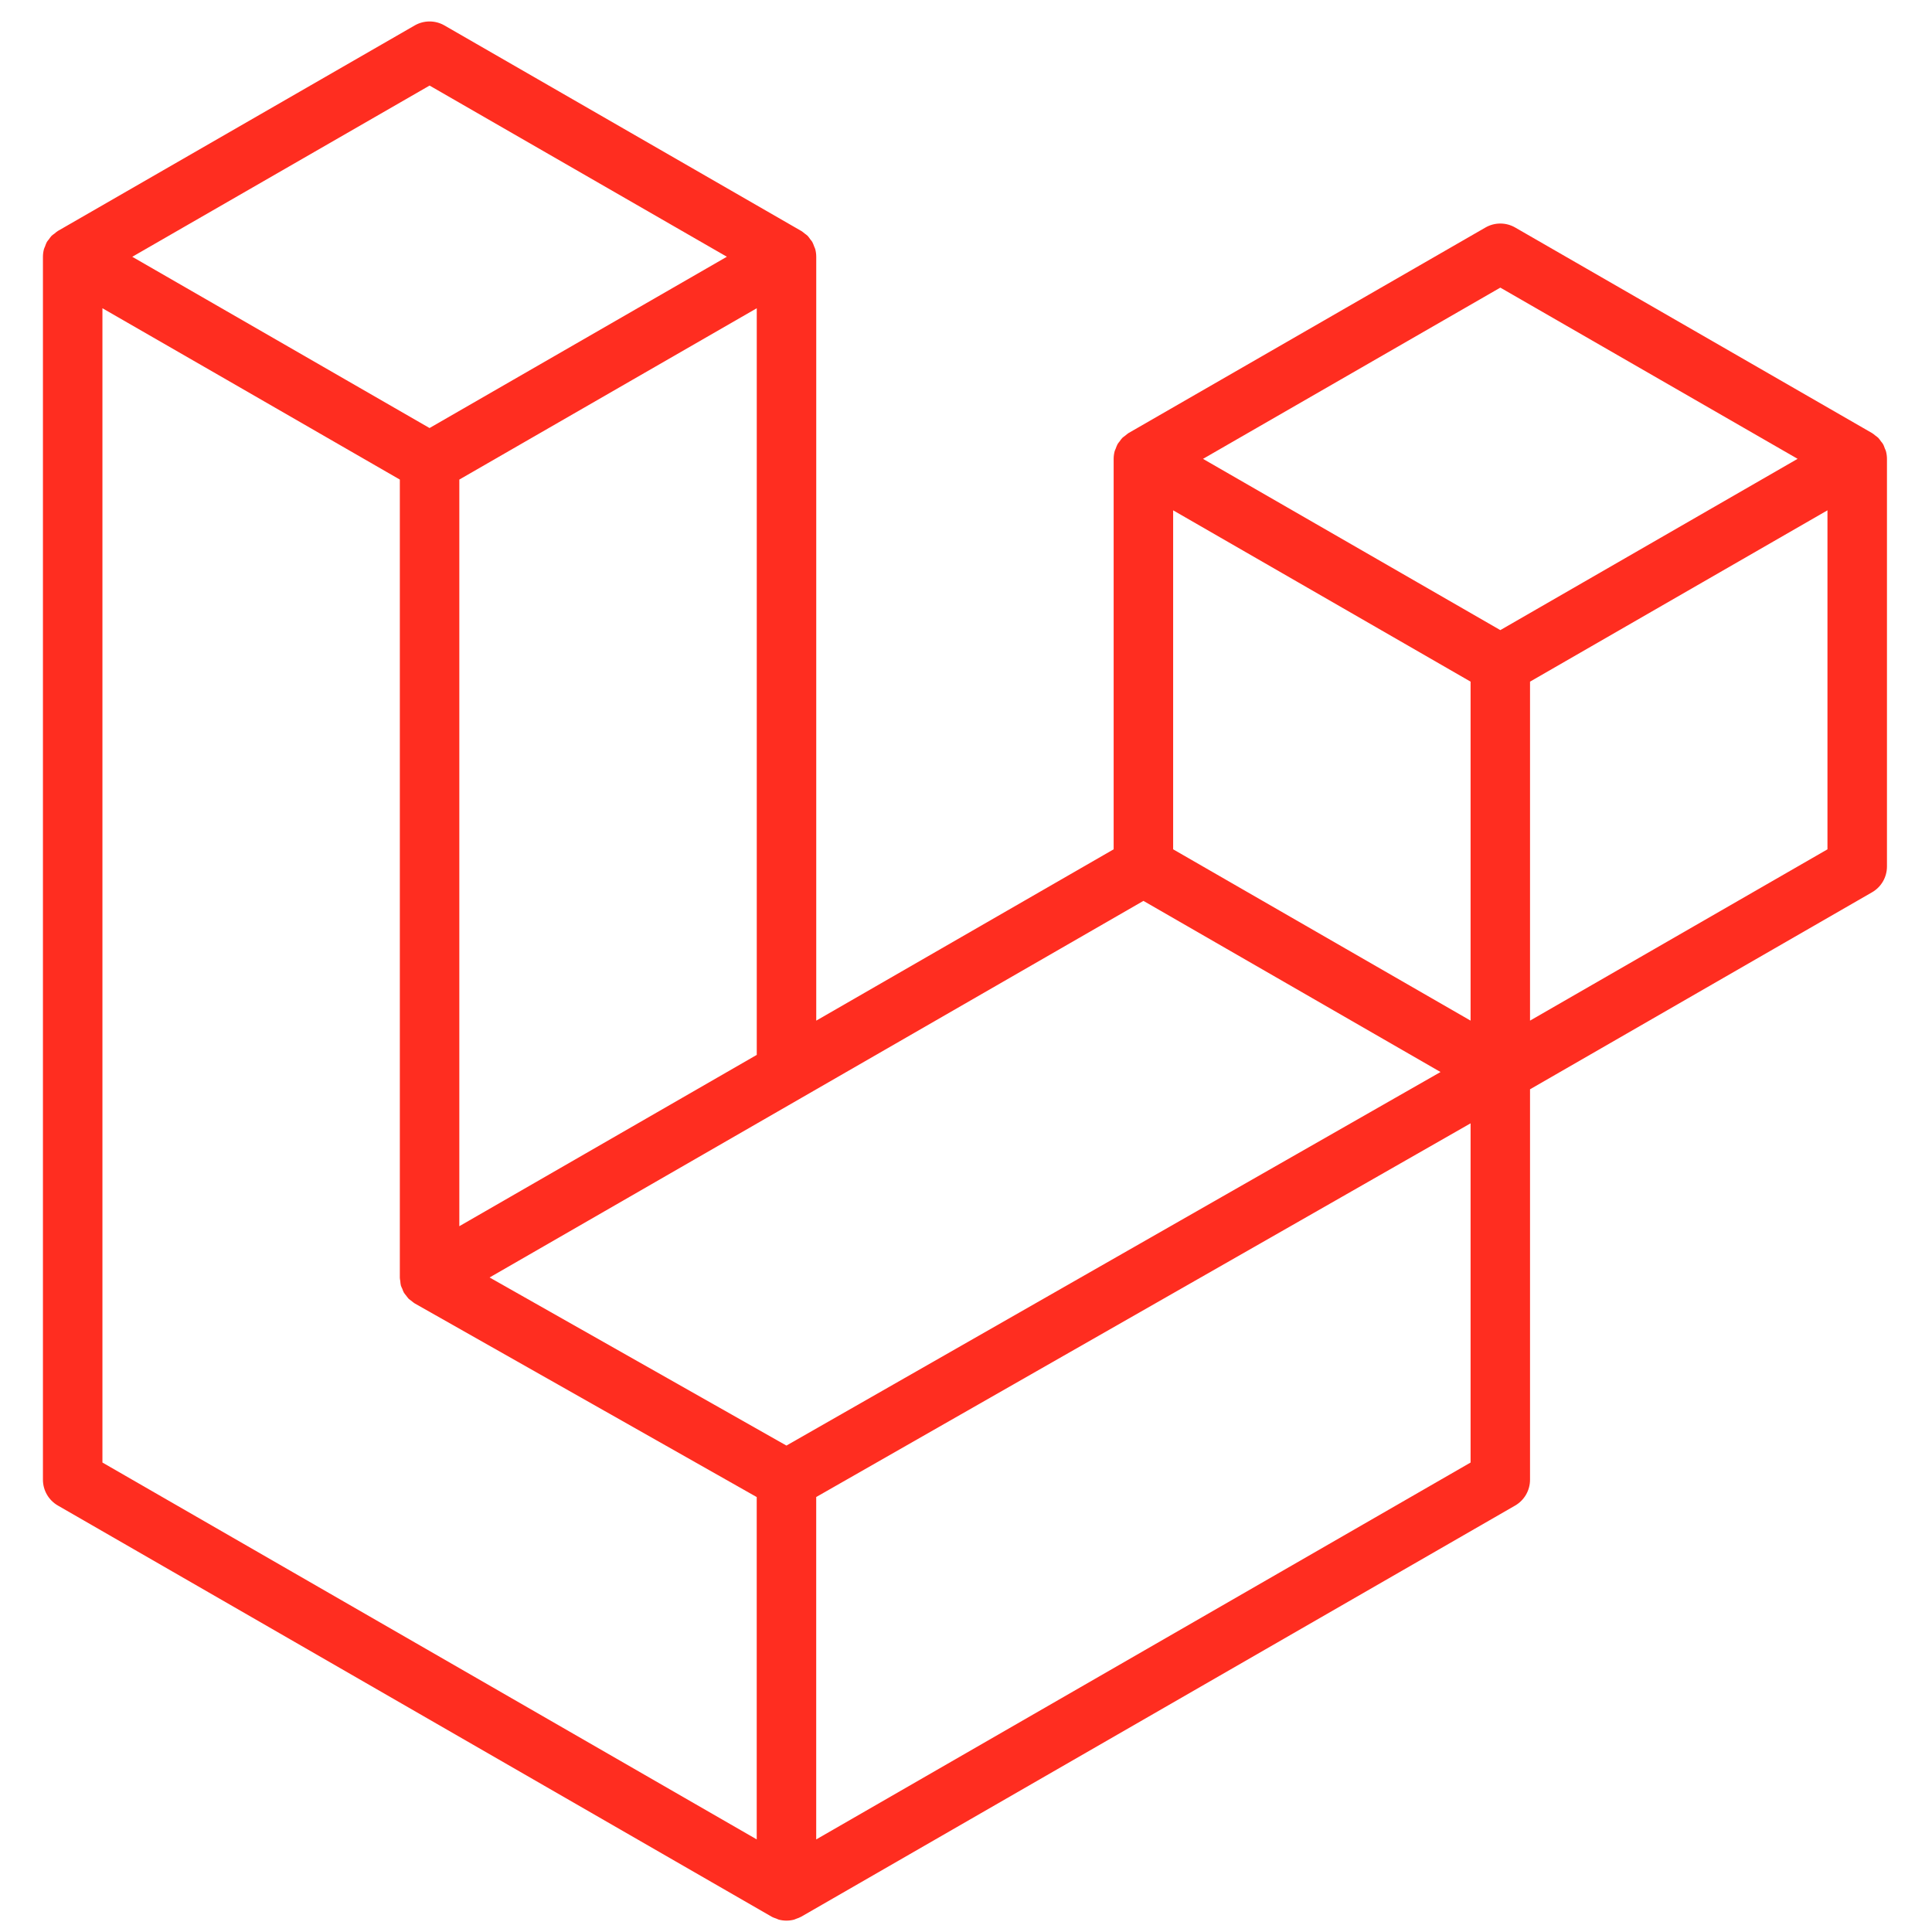
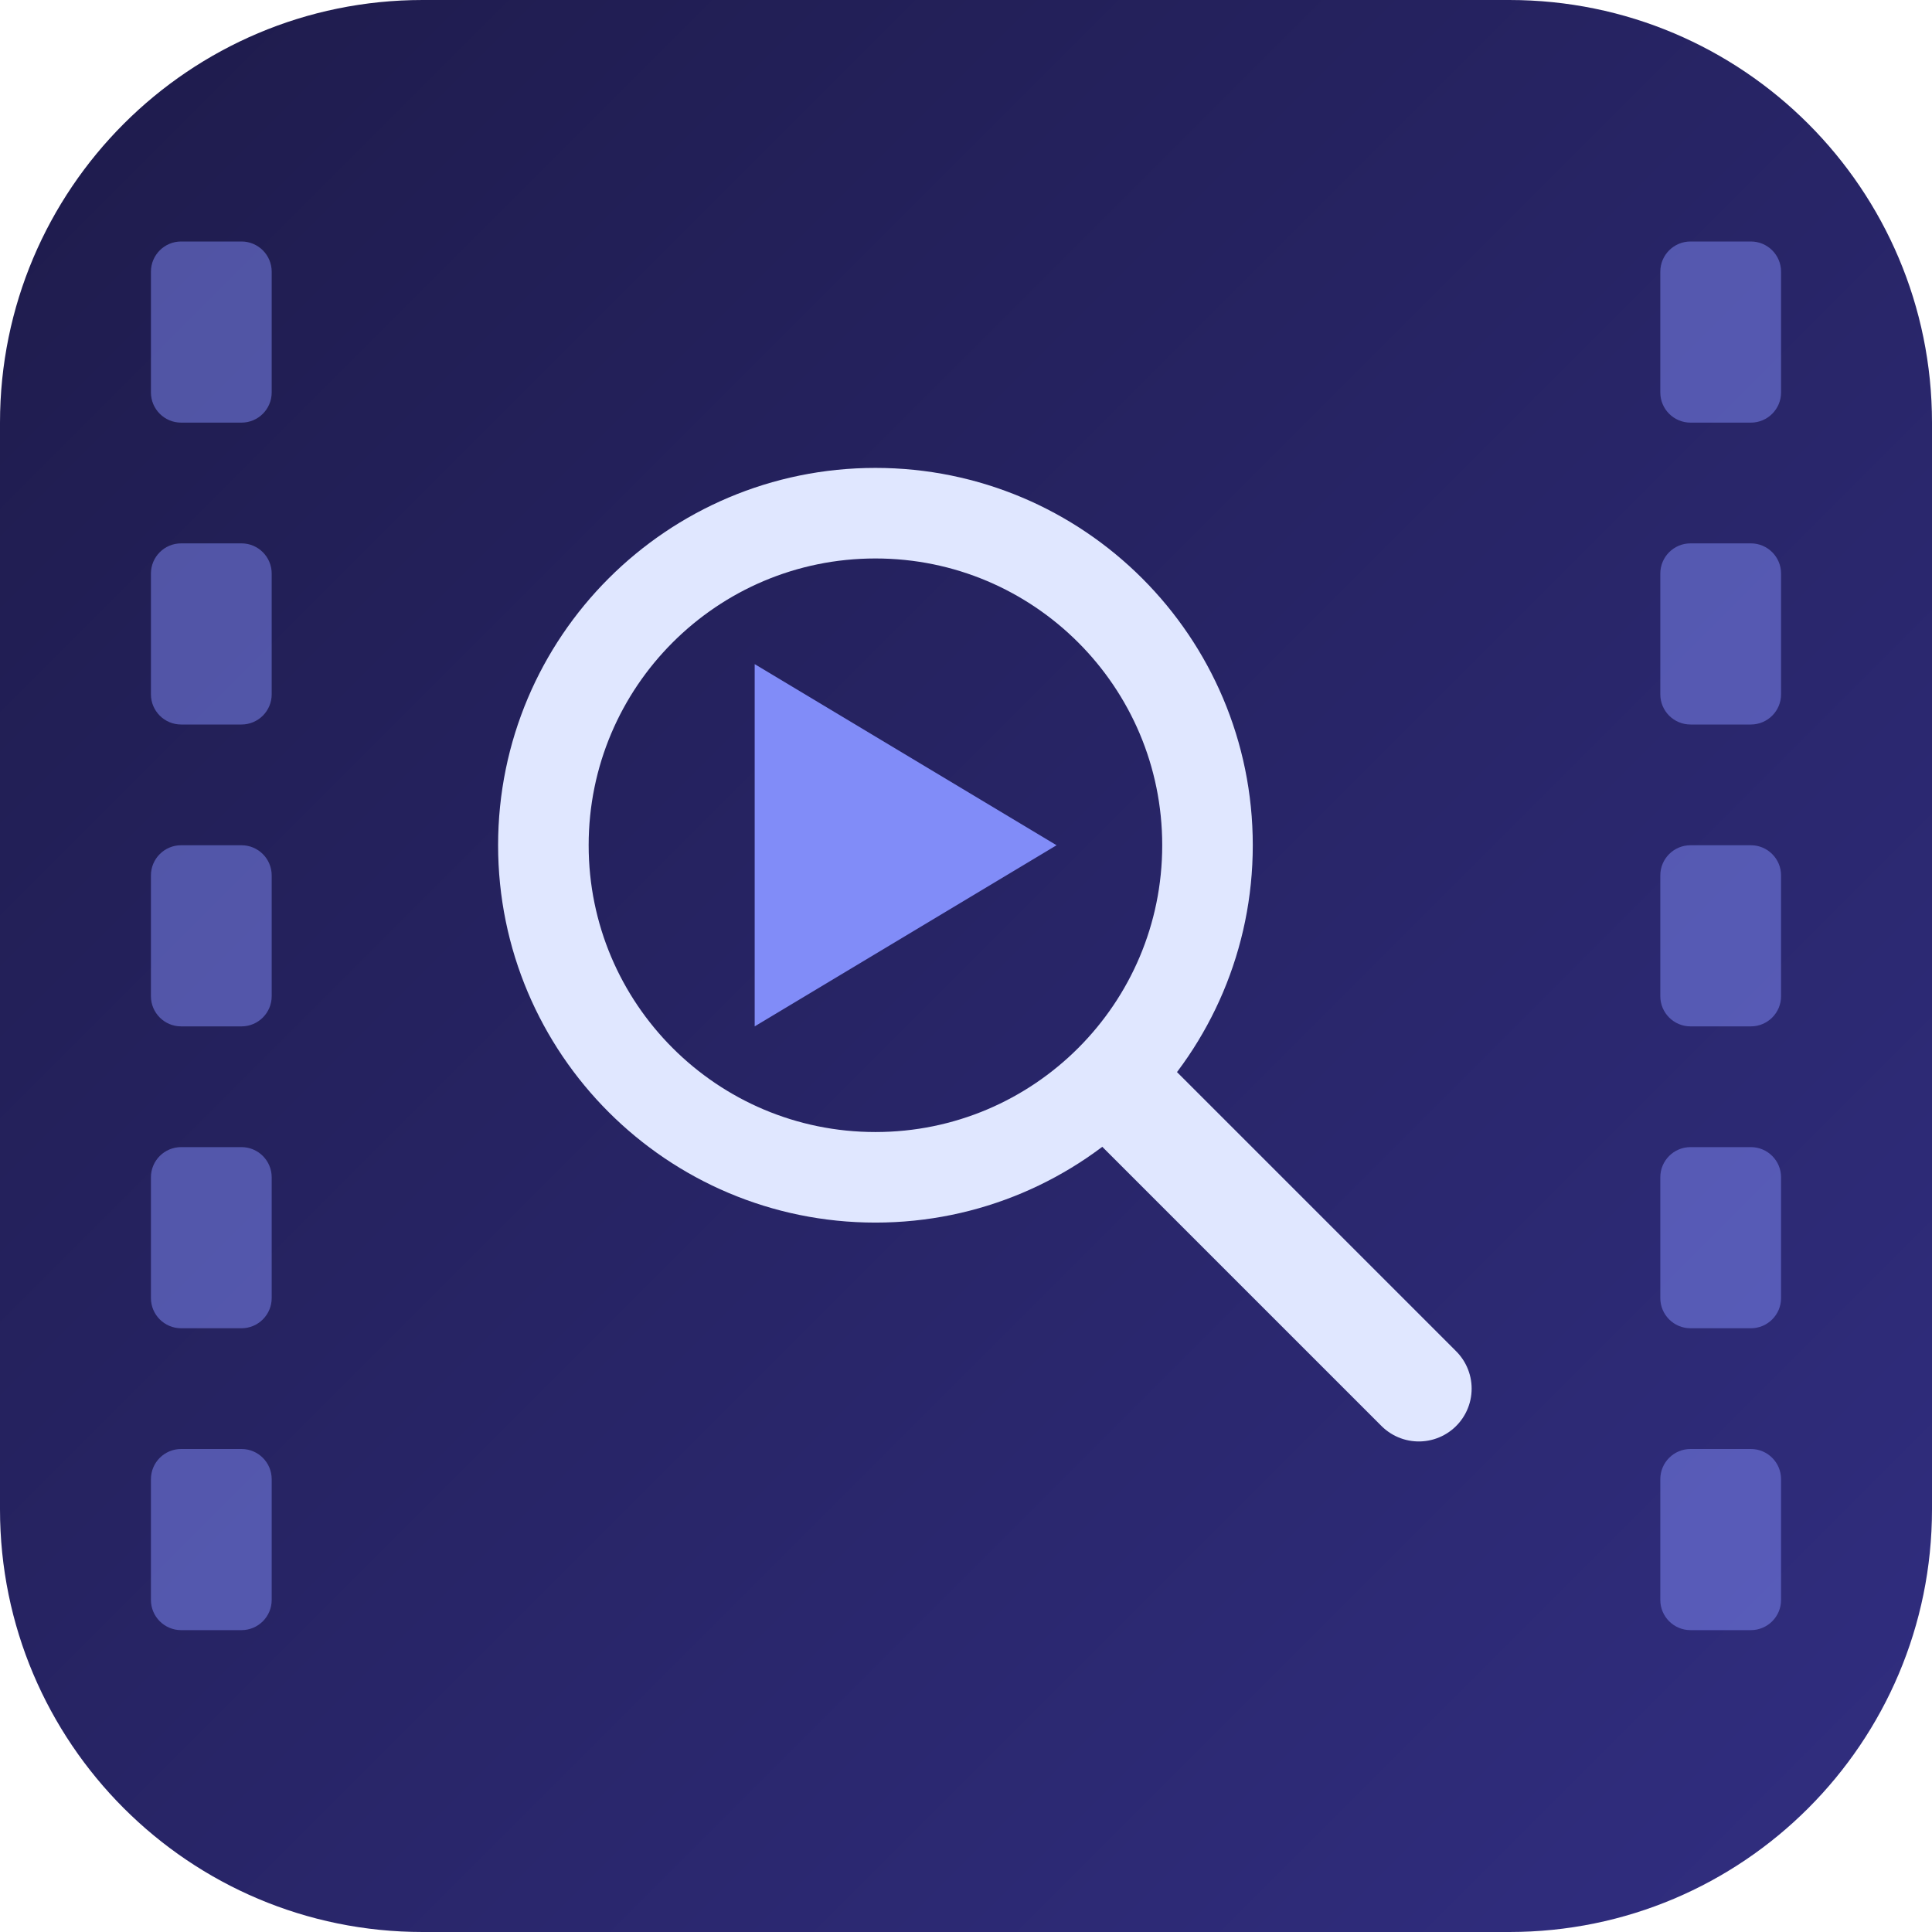
- <svg xmlns="http://www.w3.org/2000/svg" width="166" height="166" viewBox="0 0 166 166" fill="none">
-   <path fill-rule="evenodd" clip-rule="evenodd" d="M162.041 38.759C162.099 38.977 162.129 39.201 162.13 39.426V74.452C162.13 74.902 162.011 75.344 161.786 75.733C161.561 76.122 161.237 76.444 160.847 76.668L131.462 93.594V127.141C131.462 128.054 130.977 128.897 130.186 129.357L68.847 164.683C68.707 164.763 68.554 164.814 68.401 164.868C68.343 164.887 68.289 164.922 68.228 164.938C67.8 165.051 67.349 165.051 66.92 164.938C66.85 164.919 66.786 164.881 66.719 164.855C66.579 164.804 66.432 164.76 66.298 164.683L4.972 129.357C4.583 129.133 4.259 128.81 4.034 128.421C3.808 128.032 3.69 127.591 3.689 127.141L3.689 22.063C3.689 21.834 3.721 21.61 3.779 21.393C3.798 21.32 3.843 21.253 3.868 21.179C3.916 21.045 3.961 20.908 4.031 20.783C4.079 20.7 4.149 20.633 4.206 20.557C4.28 20.454 4.347 20.349 4.433 20.26C4.506 20.186 4.602 20.132 4.685 20.068C4.778 19.992 4.861 19.909 4.966 19.848L35.633 2.185C36.022 1.961 36.462 1.844 36.91 1.844C37.358 1.844 37.798 1.961 38.186 2.185L68.851 19.848H68.857C68.959 19.912 69.045 19.992 69.138 20.065C69.221 20.129 69.313 20.186 69.387 20.257C69.476 20.349 69.54 20.454 69.616 20.557C69.671 20.633 69.744 20.7 69.789 20.783C69.862 20.911 69.904 21.045 69.955 21.179C69.98 21.253 70.025 21.32 70.044 21.396C70.103 21.614 70.133 21.838 70.133 22.063V87.694L95.686 72.974V39.423C95.686 39.2 95.718 38.973 95.775 38.759C95.798 38.683 95.839 38.615 95.865 38.542C95.916 38.408 95.96 38.271 96.031 38.146C96.079 38.063 96.149 37.996 96.203 37.92C96.279 37.818 96.343 37.712 96.433 37.623C96.506 37.549 96.599 37.495 96.681 37.431C96.777 37.355 96.86 37.272 96.962 37.211L127.633 19.548C128.021 19.324 128.461 19.206 128.91 19.206C129.358 19.206 129.798 19.324 130.186 19.548L160.85 37.211C160.959 37.275 161.042 37.355 161.137 37.428C161.217 37.492 161.31 37.549 161.383 37.62C161.473 37.712 161.536 37.818 161.613 37.92C161.67 37.996 161.741 38.063 161.785 38.146C161.859 38.271 161.9 38.408 161.951 38.542C161.98 38.615 162.021 38.683 162.041 38.759ZM157.018 72.974V43.848L146.287 50.028L131.462 58.568V87.694L157.021 72.974H157.018ZM126.354 125.663V96.518L111.771 104.85L70.13 128.626V158.046L126.354 125.663ZM8.801 26.485V125.663L65.018 158.043V128.629L35.649 112L35.64 111.994L35.627 111.988C35.528 111.93 35.445 111.847 35.353 111.777C35.273 111.713 35.18 111.662 35.11 111.592L35.104 111.582C35.021 111.502 34.963 111.403 34.893 111.314C34.829 111.228 34.753 111.154 34.702 111.065L34.699 111.055C34.641 110.96 34.606 110.845 34.565 110.736C34.523 110.64 34.469 110.551 34.443 110.449C34.411 110.328 34.405 110.197 34.392 110.072C34.379 109.976 34.354 109.881 34.354 109.785V109.778V41.205L19.532 32.662L8.801 26.485ZM36.913 7.35L11.364 22.063L36.907 36.777L62.453 22.06L36.907 7.35H36.913ZM50.2 99.174L65.022 90.637V26.485L54.291 32.665L39.466 41.205V105.357L50.2 99.174ZM128.91 24.713L103.363 39.426L128.91 54.14L154.453 39.423L128.91 24.713ZM126.354 58.568L111.529 50.028L100.798 43.848V72.974L115.619 81.511L126.354 87.694V58.568ZM67.571 124.205L105.042 102.803L123.772 92.109L98.245 77.405L68.854 94.334L42.066 109.762L67.571 124.205Z" fill="#FF2D20" />
+ <svg xmlns="http://www.w3.org/2000/svg" viewBox="0 0 64 64" fill="none">
+   <defs>
+     <linearGradient id="bg" x1="0" y1="0" x2="64" y2="64" gradientUnits="userSpaceOnUse">
+       <stop offset="0%" stop-color="#1e1b4b" />
+       <stop offset="100%" stop-color="#312e81" />
+     </linearGradient>
+   </defs>
+   <rect width="64" height="64" rx="14" fill="url(#bg)" />
+   <rect x="5" y="8" width="4" height="6" rx="1" fill="#818cf8" opacity="0.5" />
+   <rect x="5" y="18" width="4" height="6" rx="1" fill="#818cf8" opacity="0.5" />
+   <rect x="5" y="28" width="4" height="6" rx="1" fill="#818cf8" opacity="0.5" />
+   <rect x="5" y="38" width="4" height="6" rx="1" fill="#818cf8" opacity="0.5" />
+   <rect x="5" y="48" width="4" height="6" rx="1" fill="#818cf8" opacity="0.5" />
+   <rect x="55" y="8" width="4" height="6" rx="1" fill="#818cf8" opacity="0.5" />
+   <rect x="55" y="18" width="4" height="6" rx="1" fill="#818cf8" opacity="0.5" />
+   <rect x="55" y="28" width="4" height="6" rx="1" fill="#818cf8" opacity="0.5" />
+   <rect x="55" y="38" width="4" height="6" rx="1" fill="#818cf8" opacity="0.5" />
+   <rect x="55" y="48" width="4" height="6" rx="1" fill="#818cf8" opacity="0.5" />
+   <circle cx="29" cy="28" r="11" stroke="#e0e7ff" stroke-width="3" fill="none" />
+   <line x1="37" y1="36" x2="47" y2="46" stroke="#e0e7ff" stroke-width="3.5" stroke-linecap="round" />
+   <polygon points="25,22 25,34 35,28" fill="#818cf8" />
</svg>
